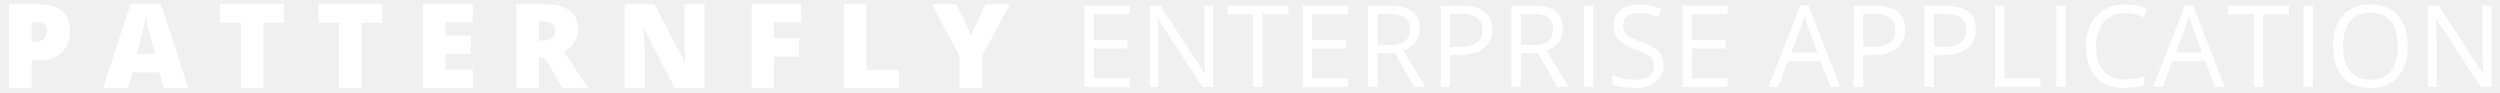
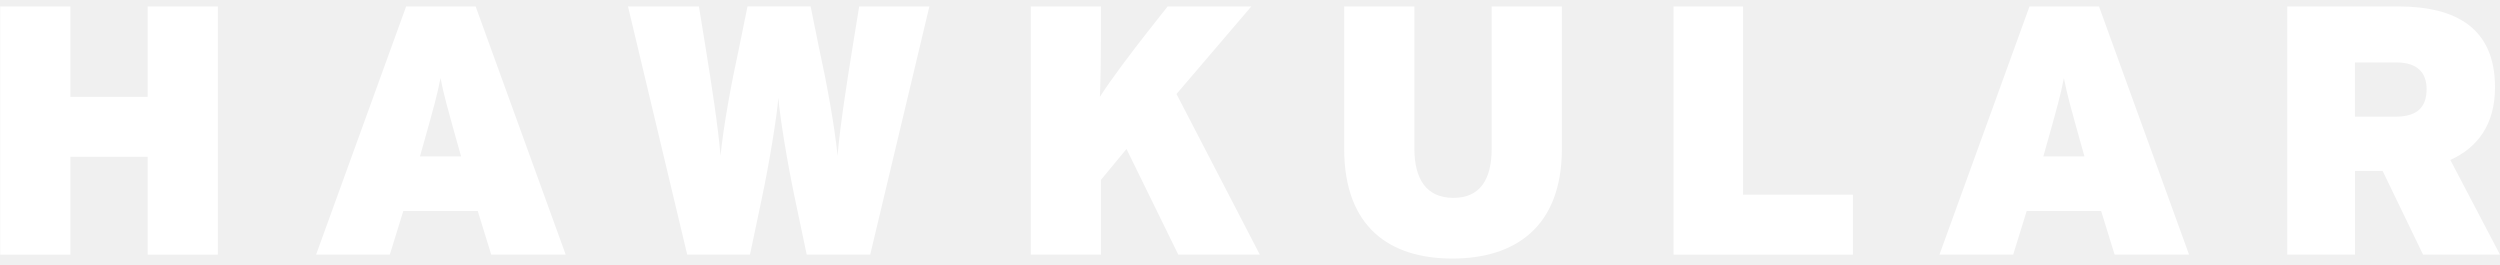
- <svg xmlns="http://www.w3.org/2000/svg" version="1.2" baseProfile="tiny" id="Layer_1" x="0px" y="0px" width="270px" height="10px" viewBox="1.5 0 270 10" overflow="scroll" xml:space="preserve">
+ <svg xmlns="http://www.w3.org/2000/svg" version="1.1" id="Layer_1" x="0px" y="0px" width="94.352px" height="10px" viewBox="0 0 94.352 10" enable-background="new 0 0 94.352 10" xml:space="preserve">
  <g>
-     <path fill="#FFFFFF" d="M123.49,9.379h-4.882V0.622h4.882v0.903h-3.862v2.821h3.63v0.898h-3.63v3.222h3.862V9.379z" />
-     <path fill="#FFFFFF" d="M132.514,9.379h-1.158l-4.789-7.352h-0.046c0.062,0.864,0.094,1.655,0.094,2.374v4.978h-0.94V0.622h1.15   L131.6,7.94h0.045c-0.006-0.108-0.023-0.454-0.051-1.041c-0.028-0.582-0.039-0.998-0.028-1.255V0.622h0.951v8.753h-0.003V9.379   L132.514,9.379z" />
-     <path fill="#FFFFFF" d="M137.865,9.379h-1.018V1.527h-2.772V0.622h6.565v0.903h-2.772v7.852h-0.002V9.379z" />
-     <path fill="#FFFFFF" d="M147.08,9.379h-4.878V0.622h4.878v0.903h-3.86v2.821h3.631v0.898h-3.631v3.222h3.86V9.379z" />
-     <path fill="#FFFFFF" d="M150.287,5.735v3.64h-1.018V0.622h2.402c1.074,0,1.865,0.204,2.38,0.614   c0.514,0.412,0.771,1.032,0.771,1.858c0,1.156-0.586,1.94-1.763,2.349l2.382,3.934h-1.206l-2.122-3.644h-1.826L150.287,5.735   L150.287,5.735z M150.287,4.863h1.397c0.718,0,1.244-0.142,1.581-0.428c0.334-0.286,0.504-0.714,0.504-1.285   c0-0.582-0.17-0.997-0.512-1.254c-0.339-0.255-0.888-0.381-1.642-0.381h-1.324v3.349H150.287L150.287,4.863z" />
-     <path fill="#FFFFFF" d="M162.651,3.175c0,0.884-0.301,1.567-0.906,2.046c-0.605,0.477-1.473,0.715-2.598,0.715h-1.032V9.38h-1.015   V0.622h2.269C161.557,0.622,162.651,1.47,162.651,3.175z M158.115,5.058h0.92c0.898,0,1.555-0.146,1.959-0.435   c0.4-0.293,0.604-0.759,0.604-1.404c0-0.577-0.189-1.006-0.569-1.295c-0.38-0.279-0.972-0.423-1.773-0.423h-1.14V5.058   L158.115,5.058z" />
-     <path fill="#FFFFFF" d="M165.745,5.735v3.64h-1.019V0.622h2.403c1.073,0,1.864,0.204,2.383,0.614   c0.511,0.412,0.771,1.032,0.771,1.858c0,1.156-0.587,1.94-1.762,2.349l2.38,3.934h-1.205l-2.12-3.644h-1.827v0.002H165.745z    M165.745,4.863h1.396c0.718,0,1.244-0.142,1.581-0.428c0.335-0.286,0.505-0.714,0.505-1.285c0-0.582-0.17-0.997-0.511-1.254   c-0.339-0.255-0.887-0.381-1.643-0.381h-1.323v3.349H165.745L165.745,4.863z" />
-     <path fill="#FFFFFF" d="M172.557,9.379V0.622h1.017v8.753h-1.017V9.379z" />
-     <path fill="#FFFFFF" d="M181.162,7.047c0,0.773-0.282,1.374-0.839,1.804c-0.559,0.434-1.318,0.647-2.276,0.647   c-1.039,0-1.837-0.134-2.394-0.401V8.113c0.357,0.152,0.749,0.273,1.173,0.358c0.421,0.088,0.843,0.13,1.258,0.13   c0.68,0,1.188-0.129,1.531-0.383c0.345-0.257,0.514-0.62,0.514-1.074c0-0.303-0.06-0.555-0.183-0.748   c-0.121-0.194-0.32-0.374-0.609-0.536c-0.285-0.163-0.72-0.351-1.301-0.558c-0.815-0.29-1.398-0.636-1.748-1.036   c-0.351-0.398-0.524-0.92-0.524-1.562c0-0.674,0.254-1.211,0.763-1.611c0.508-0.398,1.177-0.599,2.013-0.599   c0.87,0,1.673,0.161,2.4,0.48l-0.317,0.884c-0.724-0.3-1.428-0.454-2.11-0.454c-0.539,0-0.958,0.114-1.265,0.347   c-0.302,0.231-0.453,0.553-0.453,0.965c0,0.305,0.057,0.551,0.168,0.745c0.114,0.195,0.302,0.372,0.566,0.533   c0.267,0.161,0.672,0.34,1.22,0.535c0.921,0.327,1.551,0.679,1.898,1.056C180.988,5.961,181.162,6.449,181.162,7.047z" />
-     <path fill="#FFFFFF" d="M188.081,9.379H183.2V0.622h4.881v0.903h-3.862v2.821h3.632v0.898h-3.632v3.222h3.862V9.379z" />
-     <path fill="#FFFFFF" d="M199.203,9.379l-1.089-2.785h-3.51l-1.079,2.785h-1.032l3.463-8.793h0.855l3.443,8.793H199.203z    M197.793,5.676l-1.017-2.712c-0.131-0.345-0.272-0.766-0.407-1.263c-0.09,0.383-0.212,0.804-0.378,1.263l-1.031,2.712H197.793z" />
-     <path fill="#FFFFFF" d="M207.259,3.175c0,0.884-0.302,1.567-0.907,2.046c-0.608,0.477-1.474,0.715-2.596,0.715h-1.032V9.38h-1.022   V0.622h2.274C206.167,0.622,207.259,1.47,207.259,3.175z M202.726,5.058h0.915c0.901,0,1.556-0.146,1.96-0.435   c0.399-0.293,0.605-0.759,0.605-1.404c0-0.577-0.189-1.006-0.569-1.295c-0.382-0.279-0.97-0.423-1.774-0.423h-1.137V5.058   L202.726,5.058z" />
-     <path fill="#FFFFFF" d="M214.892,3.175c0,0.884-0.306,1.567-0.908,2.046c-0.607,0.477-1.472,0.715-2.597,0.715h-1.032V9.38h-1.02   V0.622h2.272C213.794,0.622,214.892,1.47,214.892,3.175z M210.354,5.058h0.917c0.904,0,1.559-0.146,1.959-0.435   c0.404-0.293,0.604-0.759,0.604-1.404c0-0.577-0.188-1.006-0.567-1.295c-0.38-0.279-0.971-0.423-1.774-0.423h-1.139V5.058   L210.354,5.058z" />
-     <path fill="#FFFFFF" d="M216.967,9.379V0.622h1.021v7.832h3.858v0.922h-4.879V9.379z" />
-     <path fill="#FFFFFF" d="M223.578,9.379V0.622h1.021v8.753h-1.021V9.379z" />
-     <path fill="#FFFFFF" d="M230.992,1.406c-0.959,0-1.72,0.32-2.28,0.959c-0.556,0.642-0.833,1.518-0.833,2.633   c0,1.147,0.269,2.031,0.806,2.656c0.538,0.622,1.303,0.937,2.299,0.937c0.611,0,1.308-0.108,2.089-0.327v0.891   c-0.605,0.228-1.354,0.342-2.244,0.342c-1.288,0-2.284-0.395-2.987-1.18c-0.699-0.777-1.052-1.891-1.052-3.334   c0-0.902,0.171-1.69,0.507-2.371c0.335-0.678,0.823-1.202,1.46-1.569s1.387-0.551,2.249-0.551c0.918,0,1.719,0.168,2.407,0.504   l-0.431,0.875C232.323,1.56,231.656,1.406,230.992,1.406z" />
-     <path fill="#FFFFFF" d="M240.731,9.379l-1.09-2.785h-3.513l-1.073,2.785h-1.031l3.458-8.793h0.857l3.445,8.793H240.731z    M239.323,5.676l-1.016-2.712c-0.133-0.345-0.271-0.766-0.406-1.263c-0.089,0.383-0.215,0.804-0.378,1.263l-1.033,2.712H239.323z" />
-     <path fill="#FFFFFF" d="M245.928,9.379h-1.017V1.527h-2.772V0.622h6.564v0.903h-2.771v7.852h-0.004V9.379z" />
-     <path fill="#FFFFFF" d="M250.269,9.379V0.622h1.018v8.753h-1.018V9.379z" />
-     <path fill="#FFFFFF" d="M261.531,4.987c0,1.402-0.354,2.503-1.063,3.305c-0.706,0.805-1.691,1.206-2.955,1.206   c-1.29,0-2.285-0.396-2.988-1.186c-0.7-0.788-1.051-1.901-1.051-3.338c0-1.424,0.353-2.532,1.056-3.312   c0.7-0.785,1.704-1.18,2.992-1.18c1.261,0,2.24,0.399,2.95,1.2C261.182,2.479,261.531,3.58,261.531,4.987z M254.556,4.987   c0,1.186,0.25,2.085,0.755,2.696c0.508,0.614,1.241,0.923,2.203,0.923c0.972,0,1.705-0.311,2.2-0.919   c0.495-0.615,0.739-1.515,0.739-2.701c0-1.179-0.244-2.072-0.737-2.681c-0.49-0.61-1.223-0.914-2.189-0.914   c-0.968,0-1.706,0.306-2.213,0.918C254.808,2.926,254.556,3.817,254.556,4.987z" />
-     <path fill="#FFFFFF" d="M270.571,9.379h-1.163l-4.784-7.352h-0.049c0.061,0.864,0.094,1.655,0.094,2.374v4.978h-0.942V0.622h1.151   l4.772,7.319h0.049c-0.011-0.108-0.026-0.454-0.054-1.041c-0.028-0.582-0.041-0.998-0.03-1.255V0.622h0.952v8.755h0.004V9.379z" />
-   </g>
-   <g>
-     <path fill="#FFFFFF" d="M9.059,3.334c0,1.013-0.298,1.796-0.896,2.347C7.566,6.234,6.717,6.51,5.618,6.51H4.929v3.008H2.48V0.451   h3.138c1.145,0,2.005,0.25,2.58,0.75C8.772,1.702,9.059,2.413,9.059,3.334z M4.929,4.513h0.447c0.368,0,0.66-0.103,0.877-0.31   C6.47,3.996,6.579,3.711,6.579,3.347c0-0.612-0.339-0.918-1.017-0.918H4.929V4.513z" />
-     <path fill="#FFFFFF" d="M19.178,9.518l-0.446-1.699h-2.945l-0.459,1.699h-2.691l2.958-9.104h3.268l2.995,9.104H19.178z    M18.223,5.809L17.833,4.32C17.741,3.99,17.631,3.562,17.5,3.037c-0.13-0.525-0.216-0.901-0.257-1.128   c-0.037,0.211-0.111,0.558-0.22,1.042c-0.109,0.483-0.353,1.437-0.729,2.858H18.223z" />
-     <path fill="#FFFFFF" d="M29.948,9.518h-2.449V2.454h-2.214V0.451h6.871v2.003h-2.208V9.518z" />
-     <path fill="#FFFFFF" d="M40.563,9.518h-2.449V2.454H35.9V0.451h6.871v2.003h-2.208V9.518z" />
-     <path fill="#FFFFFF" d="M52.561,9.518h-5.382V0.451h5.382v1.965h-2.933v1.427h2.716v1.965h-2.716V7.52h2.933V9.518z" />
-     <path fill="#FFFFFF" d="M59.709,6.219v3.299H57.26V0.451h2.97c2.464,0,3.696,0.893,3.696,2.679c0,1.05-0.513,1.862-1.538,2.437   l2.642,3.951h-2.778l-1.922-3.299H59.709z M59.709,4.376h0.459c0.856,0,1.284-0.378,1.284-1.135c0-0.625-0.42-0.937-1.259-0.937   h-0.484V4.376z" />
-     <path fill="#FFFFFF" d="M77.598,9.518h-3.212L71.075,3.13h-0.056c0.079,1.004,0.118,1.771,0.118,2.301v4.086h-2.17V0.451h3.2   l3.299,6.301h0.037c-0.058-0.914-0.086-1.648-0.086-2.202V0.451h2.183V9.518z" />
-     <path fill="#FFFFFF" d="M85.082,9.518h-2.412V0.451h5.357v1.965h-2.945v1.73h2.716v1.966h-2.716V9.518z" />
-     <path fill="#FFFFFF" d="M92.627,9.518V0.451h2.449v7.088h3.491v1.979H92.627z" />
-     <path fill="#FFFFFF" d="M106.367,3.812l1.562-3.361h2.654l-2.983,5.525v3.541h-2.468V6.051l-2.983-5.6h2.667L106.367,3.812z" />
+     <path fill="#FFFFFF" d="M5.574,9.61V5.917H2.656V9.61H0.007V0.243h2.649v3.412h2.917V0.243h2.649V9.61H5.574z" />
+     <path fill="#FFFFFF" d="M18.539,9.61l-0.508-1.646h-2.81L14.712,9.61h-2.783l3.399-9.367h2.623L21.35,9.61H18.539z M17.228,5.288   c-0.334-1.205-0.482-1.713-0.603-2.342c-0.12,0.629-0.268,1.151-0.602,2.342L15.85,5.903h1.552L17.228,5.288z" />
+     <path fill="#FFFFFF" d="M32.842,9.61h-2.396l-0.428-2.034c-0.308-1.445-0.589-3.198-0.642-3.881   c-0.054,0.683-0.334,2.436-0.643,3.881L28.305,9.61h-2.369l-2.235-9.367h2.677l0.254,1.565c0.214,1.325,0.469,2.958,0.562,4.068   c0.107-1.098,0.402-2.717,0.696-4.055l0.321-1.579h2.382l0.321,1.579c0.294,1.338,0.589,2.957,0.696,4.055   c0.093-1.111,0.348-2.744,0.562-4.068l0.254-1.565h2.65L32.842,9.61z" />
+     <path fill="#FFFFFF" d="M44.469,9.61l-1.954-3.987l-0.964,1.164V9.61h-2.649V0.243h2.649V1.34c0,0.79-0.013,1.633-0.04,2.315   c0.388-0.615,1.205-1.699,1.807-2.462l0.75-0.95h3.158l-2.824,3.305l3.145,6.062H44.469z" />
+     <path fill="#FFFFFF" d="M54.812,9.758c-2.355,0-4.082-1.178-4.082-4.148V0.243h2.65v5.366c0,1.15,0.455,1.859,1.472,1.859   s1.445-0.709,1.445-1.859V0.243h2.65v5.366C58.948,8.58,57.168,9.758,54.812,9.758z" />
+     <path fill="#FFFFFF" d="M63.161,9.61V0.243h2.623v7.105h4.148V9.61H63.161z" />
+     <path fill="#FFFFFF" d="M79.807,9.61l-0.508-1.646h-2.81L75.979,9.61h-2.783l3.399-9.367h2.623l3.399,9.367H79.807z M78.496,5.288   c-0.334-1.205-0.482-1.713-0.603-2.342c-0.12,0.629-0.268,1.151-0.602,2.342l-0.174,0.615h1.552L78.496,5.288z" />
+     <path fill="#FFFFFF" d="M91.448,9.61l-1.525-3.158h-1.044V9.61h-2.556V0.243h4.188c2.195,0,3.653,0.83,3.653,3.051   c0,1.405-0.656,2.274-1.686,2.743l1.874,3.573H91.448z M90.444,2.357h-1.566v2.047h1.526c0.843,0,1.178-0.375,1.178-1.044   C91.582,2.772,91.261,2.357,90.444,2.357z" />
  </g>
</svg>
